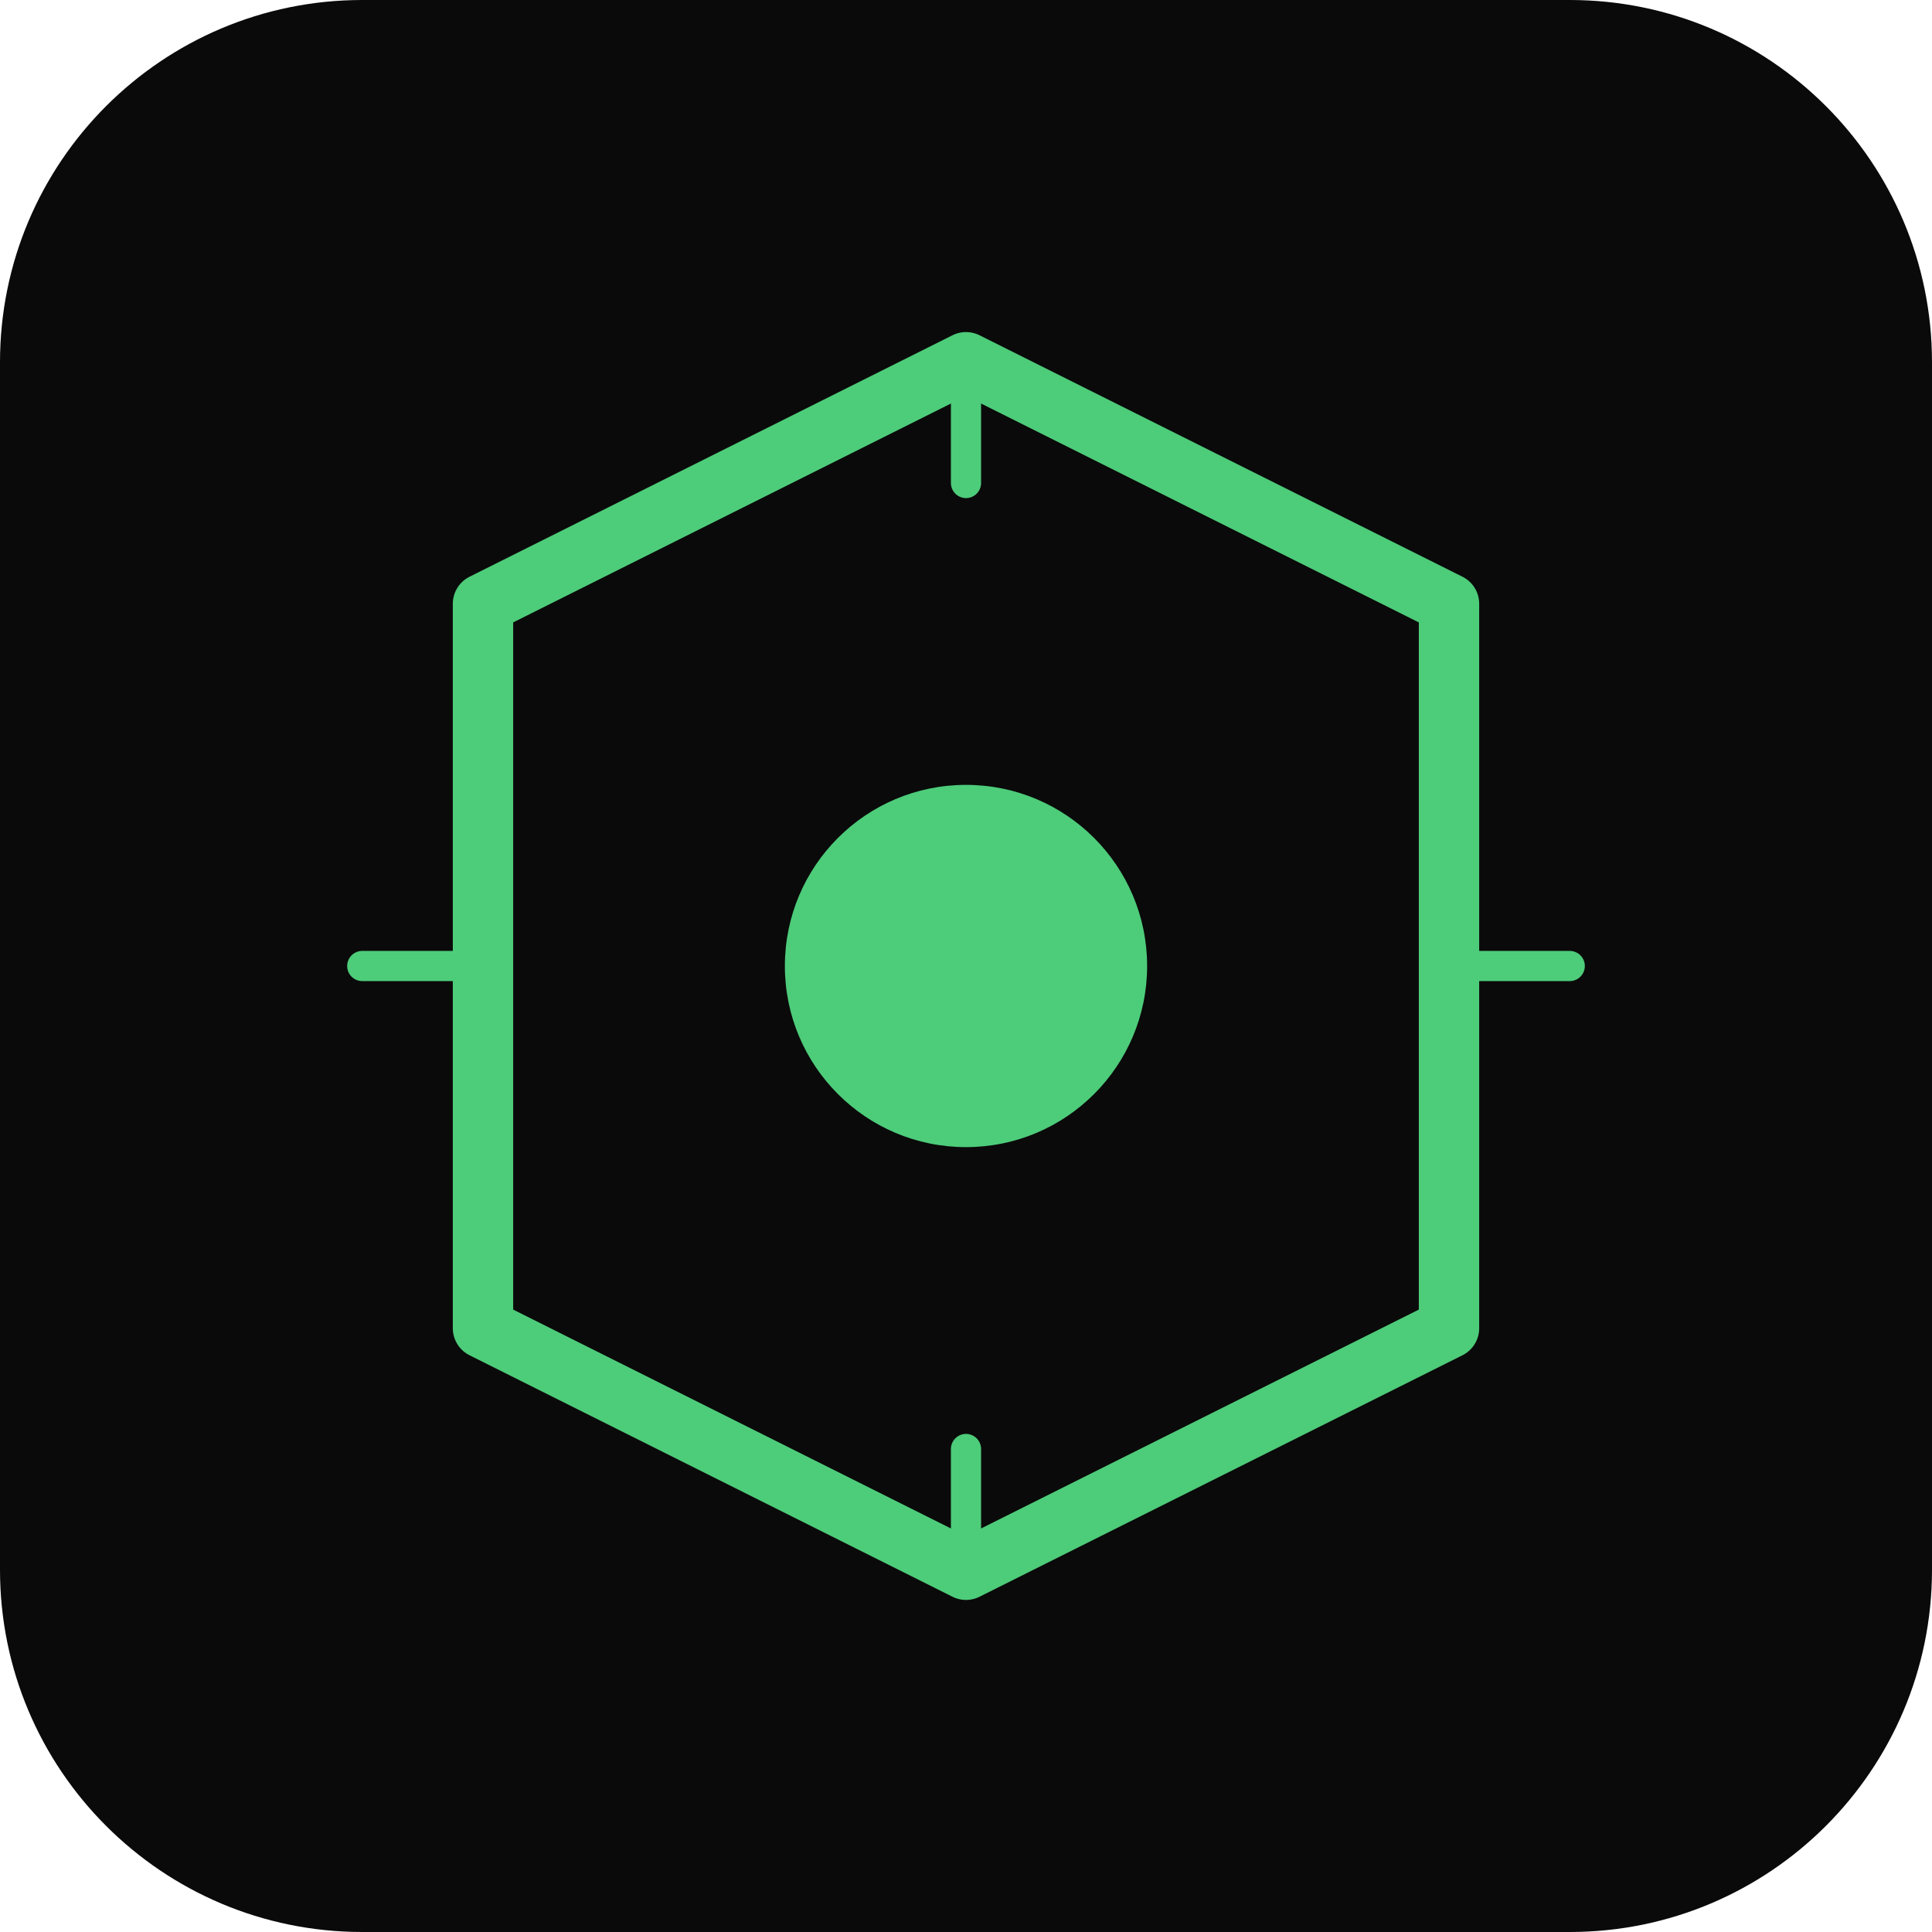
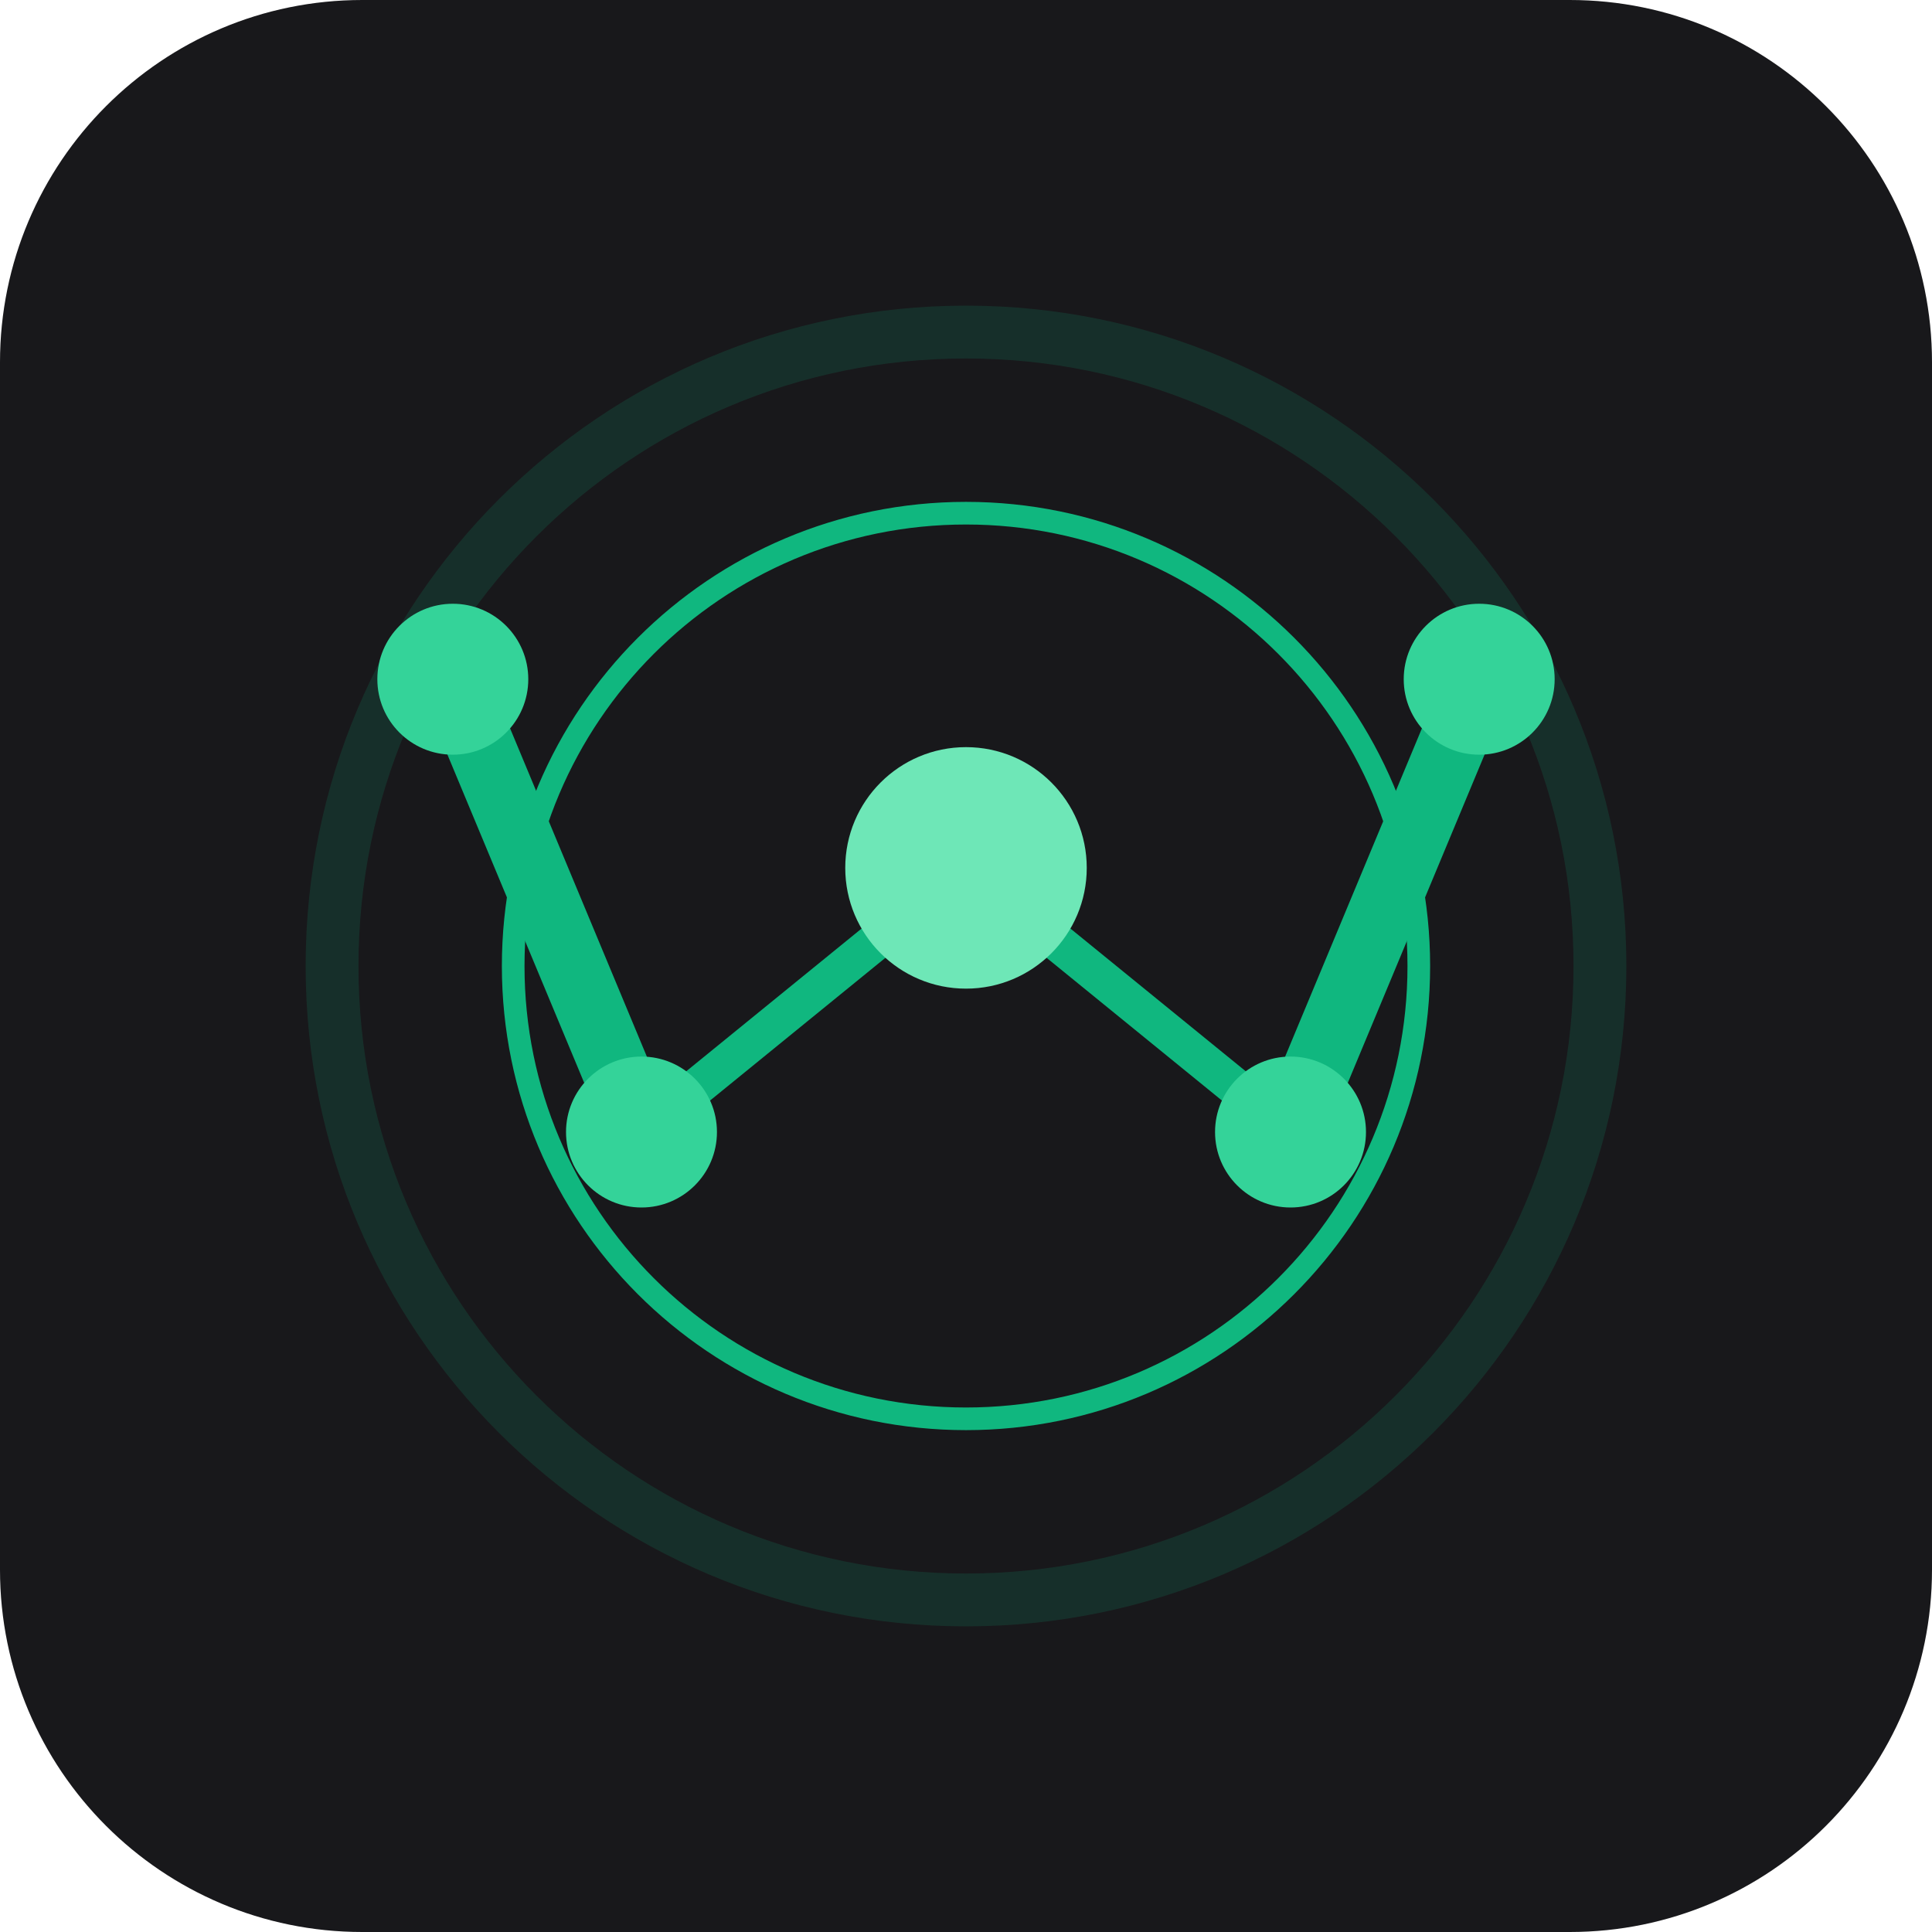
<svg xmlns="http://www.w3.org/2000/svg" width="512" height="512" viewBox="0 0 512 512">
-   <rect width="512" height="512" rx="96" fill="#0a0a0a" />
-   <path d="M128 160 L256 96 L384 160 L384 352 L256 416 L128 352 Z" fill="none" stroke="#4dcc7a" stroke-width="16" stroke-linejoin="round" />
-   <circle cx="256" cy="256" r="48" fill="#4dcc7a" />
-   <path d="M256 128 L256 96 M256 416 L256 384 M128 256 L96 256 M416 256 L384 256" stroke="#4dcc7a" stroke-width="8" stroke-linecap="round" />
+   <rect width="512" height="512" rx="96" fill="#18181b" />
+   <circle cx="256" cy="256" r="168" fill="none" stroke="#10b77f" stroke-width="14" stroke-opacity="0.15" />
+   <circle cx="256" cy="256" r="120" fill="none" stroke="#10b77f" stroke-width="6" />
+   <line x1="120" y1="180" x2="170" y2="300" stroke="#10b77f" stroke-width="18" stroke-linecap="round" />
+   <line x1="392" y1="180" x2="342" y2="300" stroke="#10b77f" stroke-width="18" stroke-linecap="round" />
+   <line x1="256" y1="230" x2="170" y2="300" stroke="#10b77f" stroke-width="10" stroke-linecap="round" />
+   <line x1="256" y1="230" x2="342" y2="300" stroke="#10b77f" stroke-width="10" stroke-linecap="round" />
+   <circle cx="120" cy="180" r="20" fill="#34d399" />
+   <circle cx="170" cy="300" r="20" fill="#34d399" />
+   <circle cx="392" cy="180" r="20" fill="#34d399" />
+   <circle cx="342" cy="300" r="20" fill="#34d399" />
+   <circle cx="256" cy="230" r="32" fill="#6ee7b7" />
</svg>
